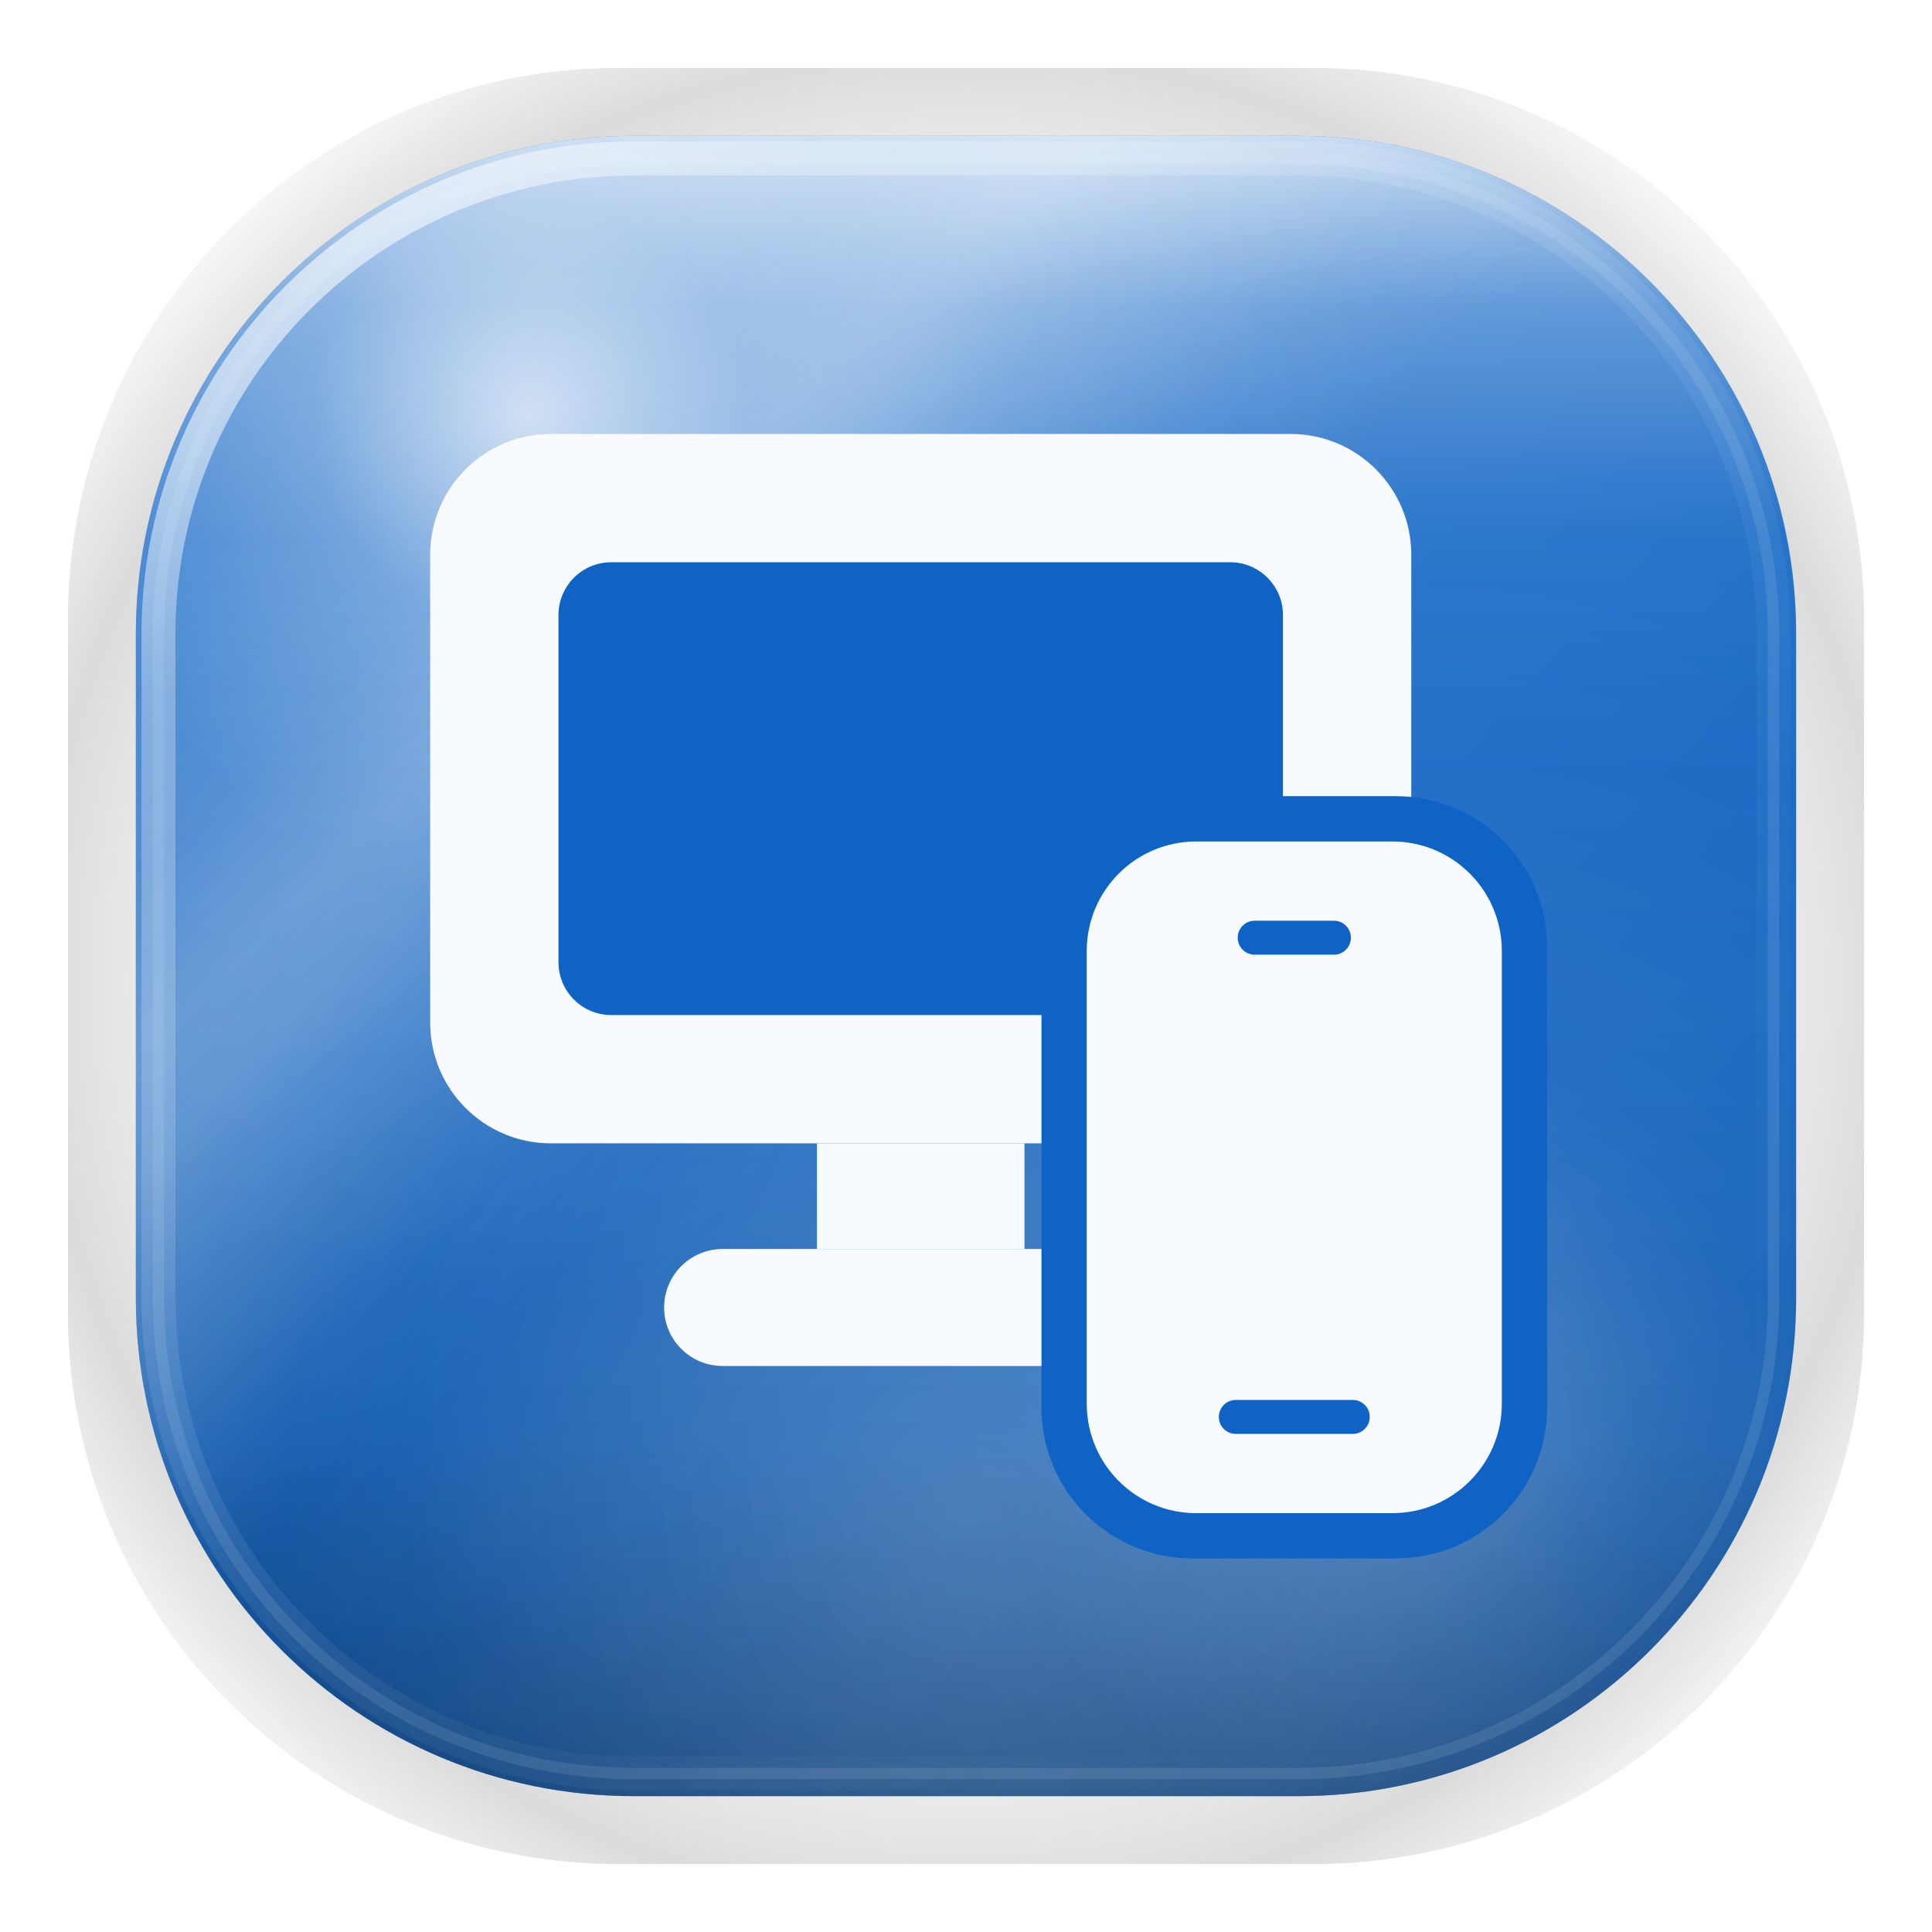
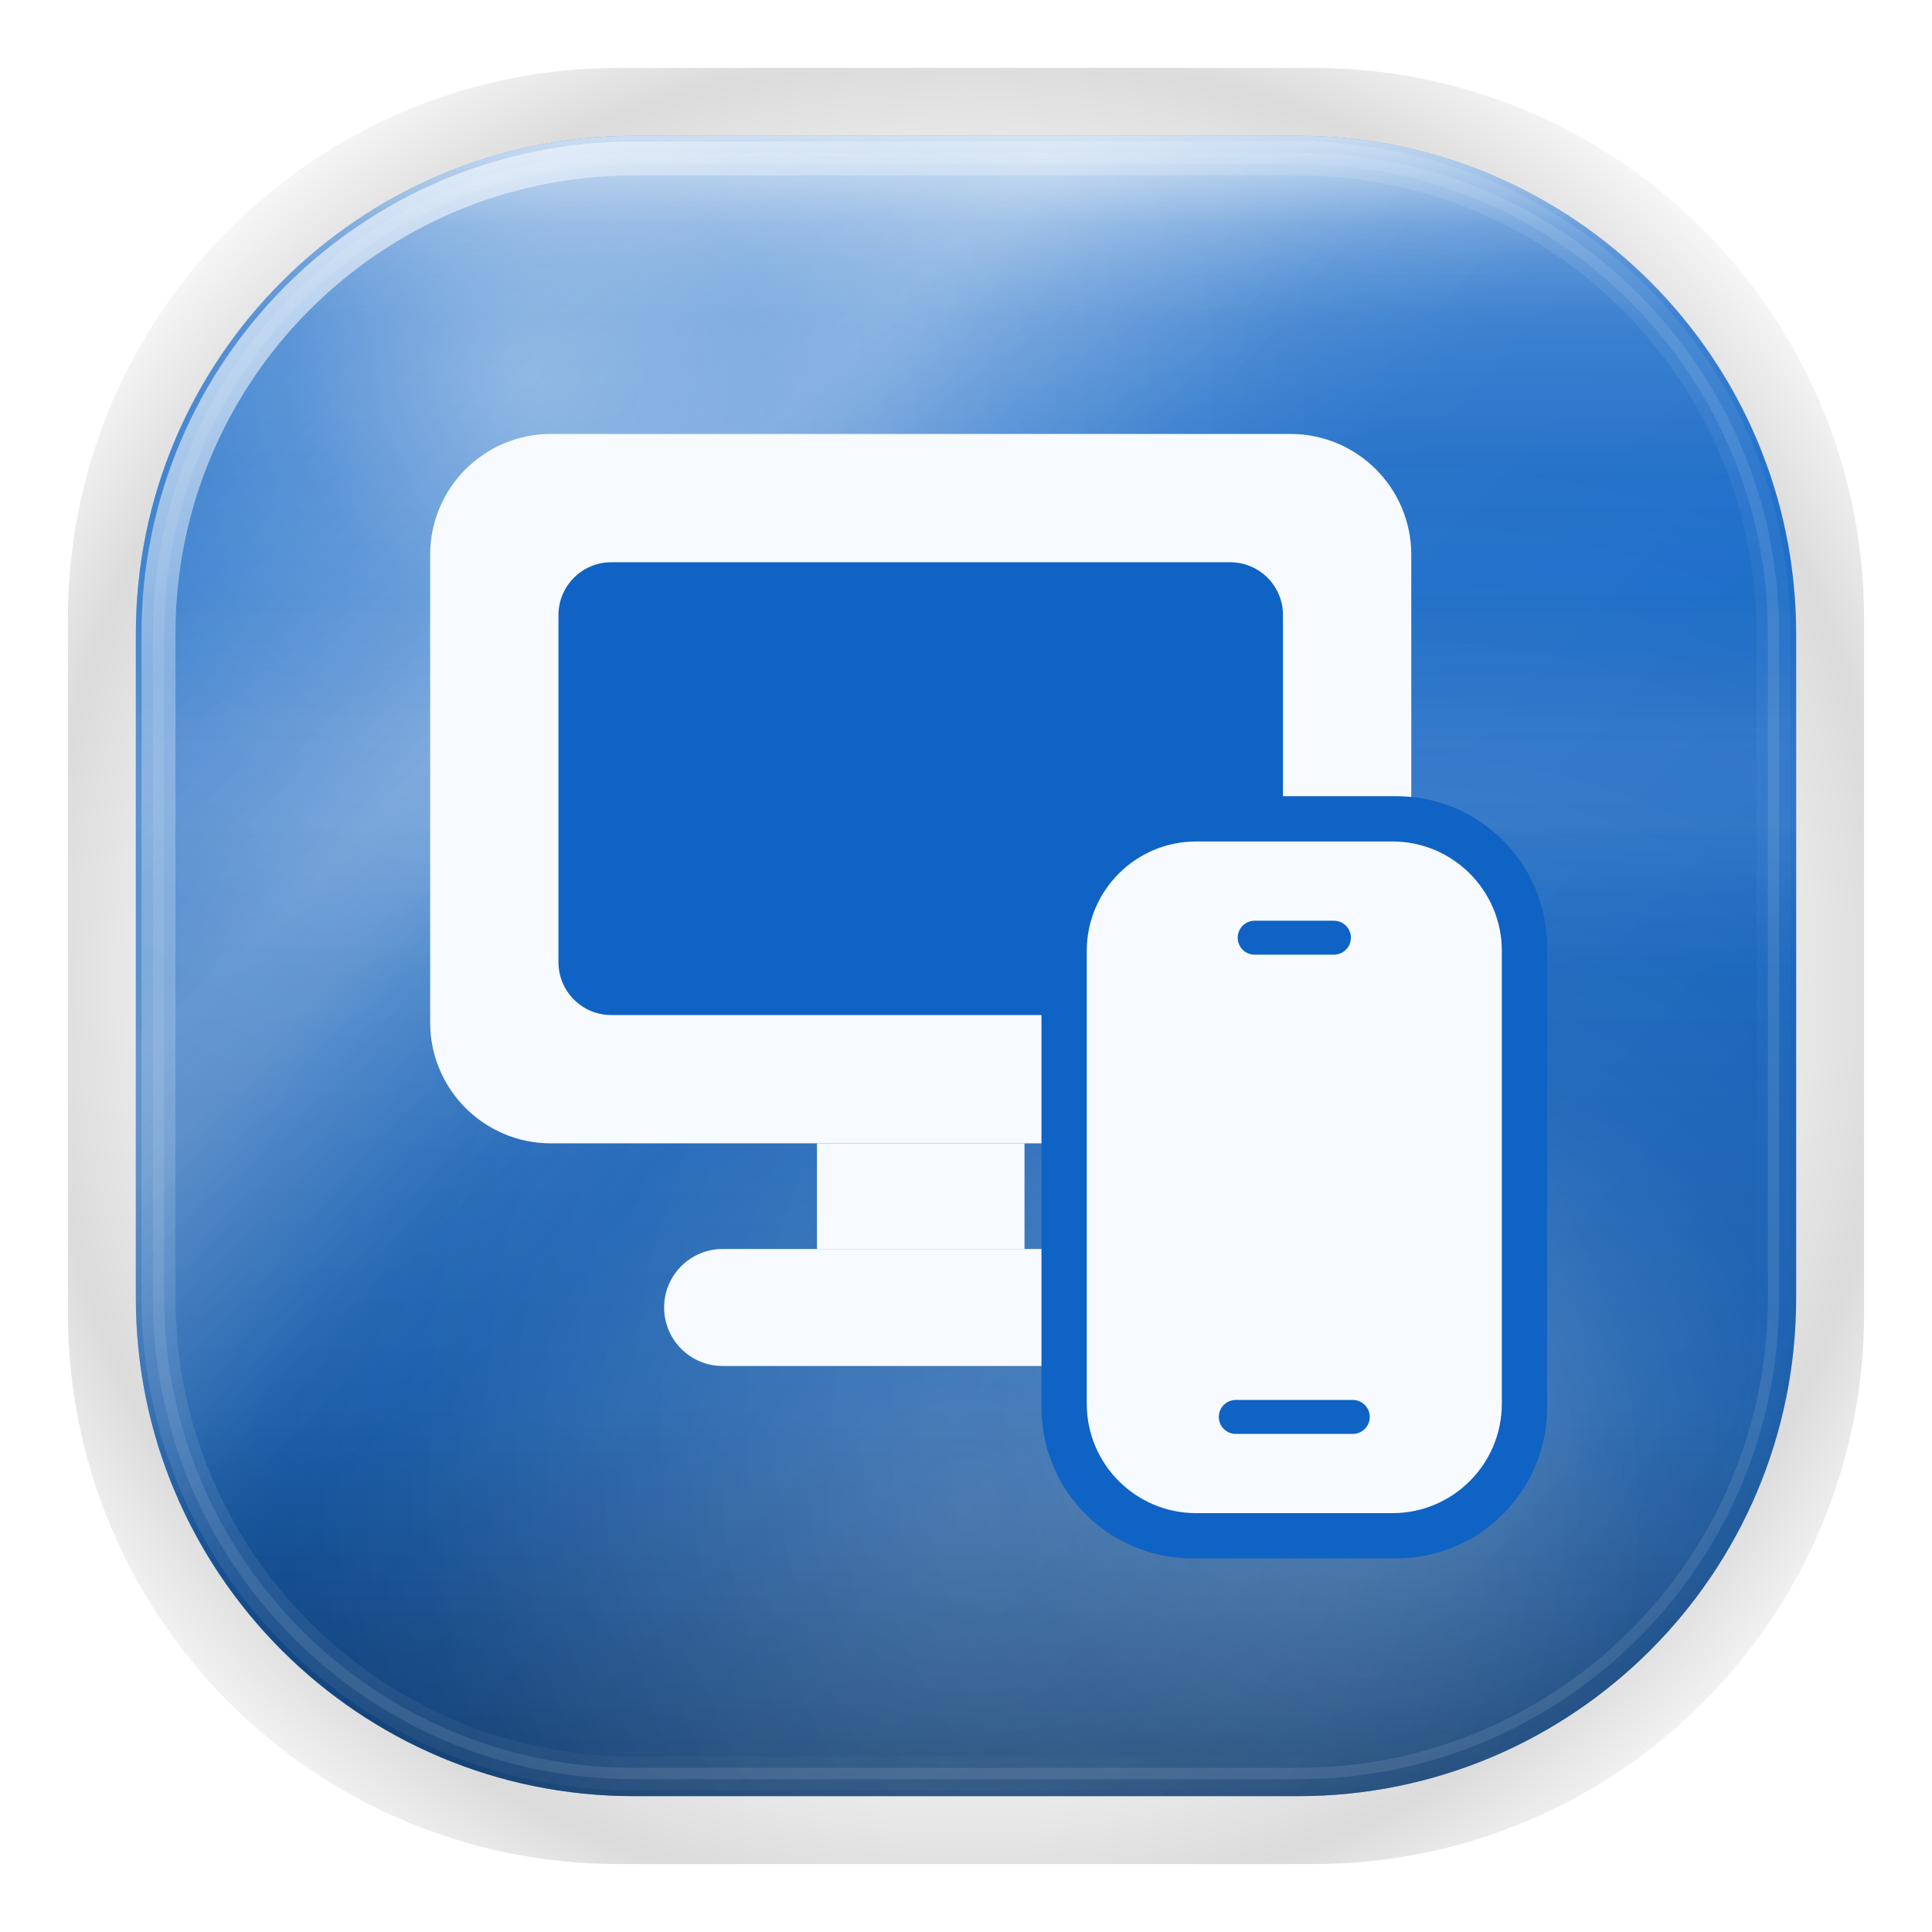
<svg xmlns="http://www.w3.org/2000/svg" width="1024" height="1024" viewBox="0 0 1024 1024">
  <defs>
    <style id="current-color-scheme" type="text/css">.ColorScheme-Text { color:#17302E; }.ColorScheme-Background{ color:#C6DCE9; }.ColorScheme-Highlight{ color:#0E63C4; }.ColorScheme-HighlightedText{ color:#F7FBFF; }.ColorScheme-PositiveText{ color:#086B4B; }.ColorScheme-NeutralText{ color:#7B520F; }.ColorScheme-NegativeText{ color:#A52F3F; }.ColorScheme-Accent{ color:#0E63C4; }</style>
-     <linearGradient id="moos-pc-remote-sheen" x1="512" y1="72" x2="512" y2="680" gradientUnits="userSpaceOnUse">
-       <stop offset="0" stop-color="#ffffff" stop-opacity=".72" />
-       <stop offset="0.15" stop-color="#ffffff" stop-opacity=".32" />
-       <stop offset="0.35" stop-color="#ffffff" stop-opacity=".08" />
-       <stop offset="0.55" stop-color="#ffffff" stop-opacity=".02" />
+     <linearGradient id="moos-pc-remote-sheen" x1="512" y1="72" x2="512" y2="560" gradientUnits="userSpaceOnUse">
+       <stop offset="0" stop-color="#ffffff" stop-opacity=".38" />
+       <stop offset="0.14" stop-color="#ffffff" stop-opacity=".20" />
+       <stop offset="0.36" stop-color="#ffffff" stop-opacity=".07" />
+       <stop offset="0.60" stop-color="#ffffff" stop-opacity=".02" />
      <stop offset="1" stop-color="#ffffff" stop-opacity="0" />
    </linearGradient>
-     <linearGradient id="moos-pc-remote-depth" x1="512" y1="320" x2="512" y2="952" gradientUnits="userSpaceOnUse">
+     <linearGradient id="moos-pc-remote-topedge" x1="512" y1="60" x2="512" y2="168" gradientUnits="userSpaceOnUse">
+       <stop offset="0" stop-color="#ffffff" stop-opacity=".64" />
+       <stop offset="0.55" stop-color="#ffffff" stop-opacity=".14" />
+       <stop offset="1" stop-color="#ffffff" stop-opacity="0" />
+     </linearGradient>
+     <linearGradient id="moos-pc-remote-liquid" x1="512" y1="316" x2="512" y2="512" gradientUnits="userSpaceOnUse">
+       <stop offset="0" stop-color="#ffffff" stop-opacity="0" />
+       <stop offset="0.40" stop-color="#ffffff" stop-opacity=".09" />
+       <stop offset="0.60" stop-color="#ffffff" stop-opacity=".09" />
+       <stop offset="1" stop-color="#ffffff" stop-opacity="0" />
+     </linearGradient>
+     <linearGradient id="moos-pc-remote-depth" x1="512" y1="300" x2="512" y2="952" gradientUnits="userSpaceOnUse">
      <stop offset="0" stop-color="#000000" stop-opacity="0" />
-       <stop offset="0.40" stop-color="#000000" stop-opacity=".04" />
-       <stop offset="0.70" stop-color="#000000" stop-opacity=".12" />
-       <stop offset="1" stop-color="#000000" stop-opacity=".38" />
+       <stop offset="0.35" stop-color="#000000" stop-opacity=".06" />
+       <stop offset="0.68" stop-color="#000000" stop-opacity=".16" />
+       <stop offset="1" stop-color="#000000" stop-opacity=".46" />
    </linearGradient>
    <linearGradient id="moos-pc-remote-shimmer" x1="140" y1="80" x2="880" y2="820" gradientUnits="userSpaceOnUse">
      <stop offset="0" stop-color="#ffffff" stop-opacity="0" />
      <stop offset="0.22" stop-color="#ffffff" stop-opacity=".14" />
      <stop offset="0.28" stop-color="#ffffff" stop-opacity=".22" />
      <stop offset="0.34" stop-color="#ffffff" stop-opacity=".14" />
      <stop offset="0.50" stop-color="#ffffff" stop-opacity="0" />
      <stop offset="1" stop-color="#ffffff" stop-opacity="0" />
    </linearGradient>
    <linearGradient id="moos-pc-remote-refract" x1="120" y1="100" x2="860" y2="780" gradientUnits="userSpaceOnUse">
      <stop offset="0" stop-color="#ffffff" stop-opacity="0" />
      <stop offset="0.32" stop-color="#ffffff" stop-opacity=".20" />
      <stop offset="0.46" stop-color="#ffffff" stop-opacity=".05" />
      <stop offset="1" stop-color="#ffffff" stop-opacity="0" />
    </linearGradient>
-     <radialGradient id="moos-pc-remote-caustic" gradientUnits="userSpaceOnUse" cx="280" cy="220" r="460">
-       <stop offset="0" stop-color="#ffffff" stop-opacity=".68" />
-       <stop offset="0.25" stop-color="#ffffff" stop-opacity=".20" />
-       <stop offset="0.55" stop-color="#ffffff" stop-opacity=".05" />
+     <radialGradient id="moos-pc-remote-caustic" gradientUnits="userSpaceOnUse" cx="280" cy="200" r="420">
+       <stop offset="0" stop-color="#ffffff" stop-opacity=".34" />
+       <stop offset="0.30" stop-color="#ffffff" stop-opacity=".12" />
+       <stop offset="0.60" stop-color="#ffffff" stop-opacity=".04" />
      <stop offset="1" stop-color="#ffffff" stop-opacity="0" />
    </radialGradient>
    <radialGradient id="moos-pc-remote-rimlight" gradientUnits="userSpaceOnUse" cx="740" cy="760" r="520">
      <stop offset="0" stop-color="#ffffff" stop-opacity=".25" />
      <stop offset="0.40" stop-color="#ffffff" stop-opacity=".08" />
      <stop offset="1" stop-color="#ffffff" stop-opacity="0" />
    </radialGradient>
    <radialGradient id="moos-pc-remote-floor" gradientUnits="userSpaceOnUse" cx="512" cy="800" r="360">
      <stop offset="0" stop-color="#ffffff" stop-opacity=".18" />
      <stop offset="1" stop-color="#ffffff" stop-opacity="0" />
    </radialGradient>
    <linearGradient id="moos-pc-remote-rim-hi" x1="120" y1="60" x2="860" y2="860" gradientUnits="userSpaceOnUse">
      <stop offset="0" stop-color="#ffffff" stop-opacity=".85" />
      <stop offset="0.18" stop-color="#ffffff" stop-opacity=".32" />
      <stop offset="0.42" stop-color="#ffffff" stop-opacity=".10" />
      <stop offset="0.68" stop-color="#ffffff" stop-opacity=".04" />
      <stop offset="1" stop-color="#ffffff" stop-opacity="0" />
    </linearGradient>
    <radialGradient id="moos-pc-remote-aura" gradientUnits="userSpaceOnUse" cx="512" cy="520" r="580">
      <stop offset="0.60" stop-color="#000000" stop-opacity="0" />
      <stop offset="0.85" stop-color="#000000" stop-opacity=".14" />
      <stop offset="1" stop-color="#000000" stop-opacity="0" />
    </radialGradient>
  </defs>
  <rect fill="url(#moos-pc-remote-aura)" x="36" y="36" width="952" height="952" rx="292" />
  <rect class="ColorScheme-Highlight" fill="currentColor" x="72" y="72" width="880" height="880" rx="264" />
  <rect fill="url(#moos-pc-remote-depth)" x="72" y="72" width="880" height="880" rx="264" />
  <rect fill="url(#moos-pc-remote-sheen)" x="72" y="72" width="880" height="880" rx="264" />
+   <rect fill="url(#moos-pc-remote-liquid)" x="72" y="72" width="880" height="880" rx="264" />
  <rect fill="url(#moos-pc-remote-shimmer)" x="72" y="72" width="880" height="880" rx="264" />
  <rect fill="url(#moos-pc-remote-refract)" x="72" y="72" width="880" height="880" rx="264" />
  <rect fill="url(#moos-pc-remote-caustic)" x="72" y="72" width="880" height="880" rx="264" />
  <rect fill="url(#moos-pc-remote-rimlight)" x="72" y="72" width="880" height="880" rx="264" />
  <rect fill="url(#moos-pc-remote-floor)" x="72" y="72" width="880" height="880" rx="264" />
+   <rect fill="url(#moos-pc-remote-topedge)" x="72" y="72" width="880" height="880" rx="264" />
  <rect fill="none" stroke="url(#moos-pc-remote-rim-hi)" stroke-width="18" x="84" y="84" width="856" height="856" rx="252" />
  <rect class="ColorScheme-HighlightedText" fill="none" stroke="currentColor" stroke-opacity=".10" stroke-width="6" x="84" y="84" width="856" height="856" rx="252" />
  <g class="ColorScheme-HighlightedText" fill="currentColor">
    <rect x="228" y="230" width="520" height="376" rx="64" />
    <rect x="433" y="606" width="110" height="56" />
    <rect x="352" y="662" width="272" height="62" rx="31" />
  </g>
  <rect class="ColorScheme-Highlight" fill="currentColor" x="296" y="298" width="384" height="240" rx="28" />
  <rect class="ColorScheme-Highlight" fill="currentColor" x="552" y="422" width="268" height="404" rx="80" />
  <rect class="ColorScheme-HighlightedText" fill="currentColor" x="576" y="446" width="220" height="356" rx="58" />
  <g class="ColorScheme-Highlight" fill="currentColor">
    <rect x="656" y="488" width="60" height="18" rx="9" />
    <rect x="646" y="742" width="80" height="18" rx="9" />
  </g>
</svg>
